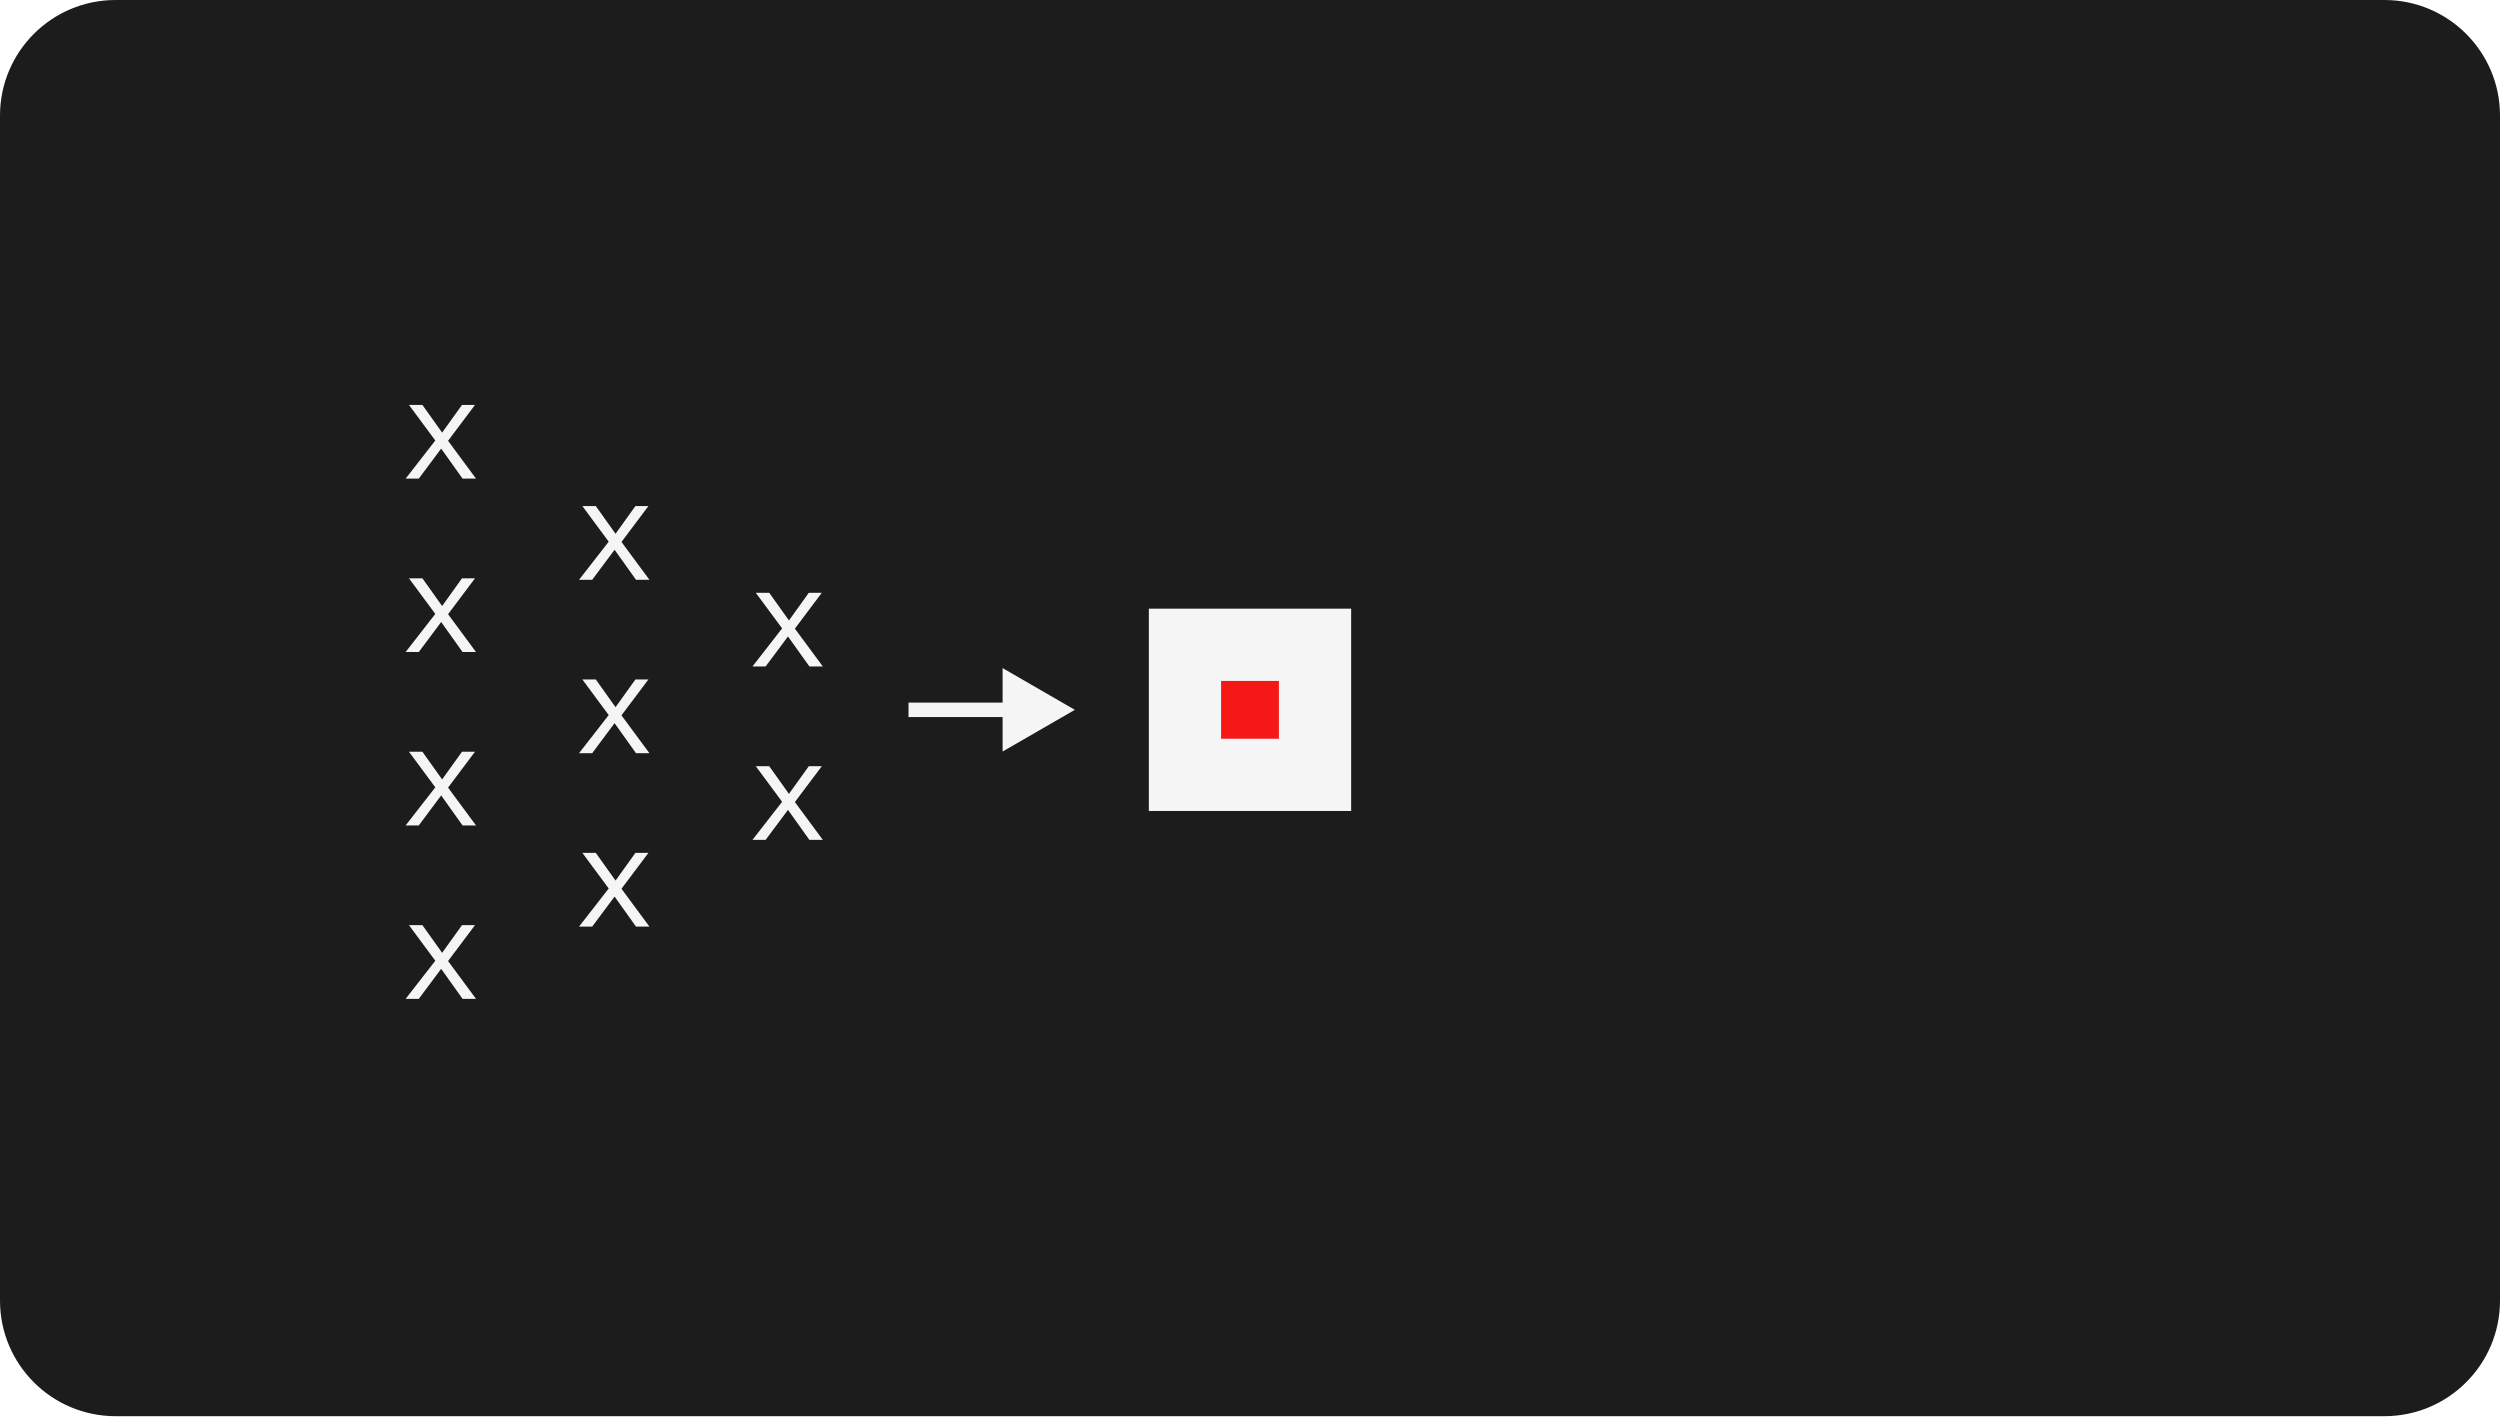
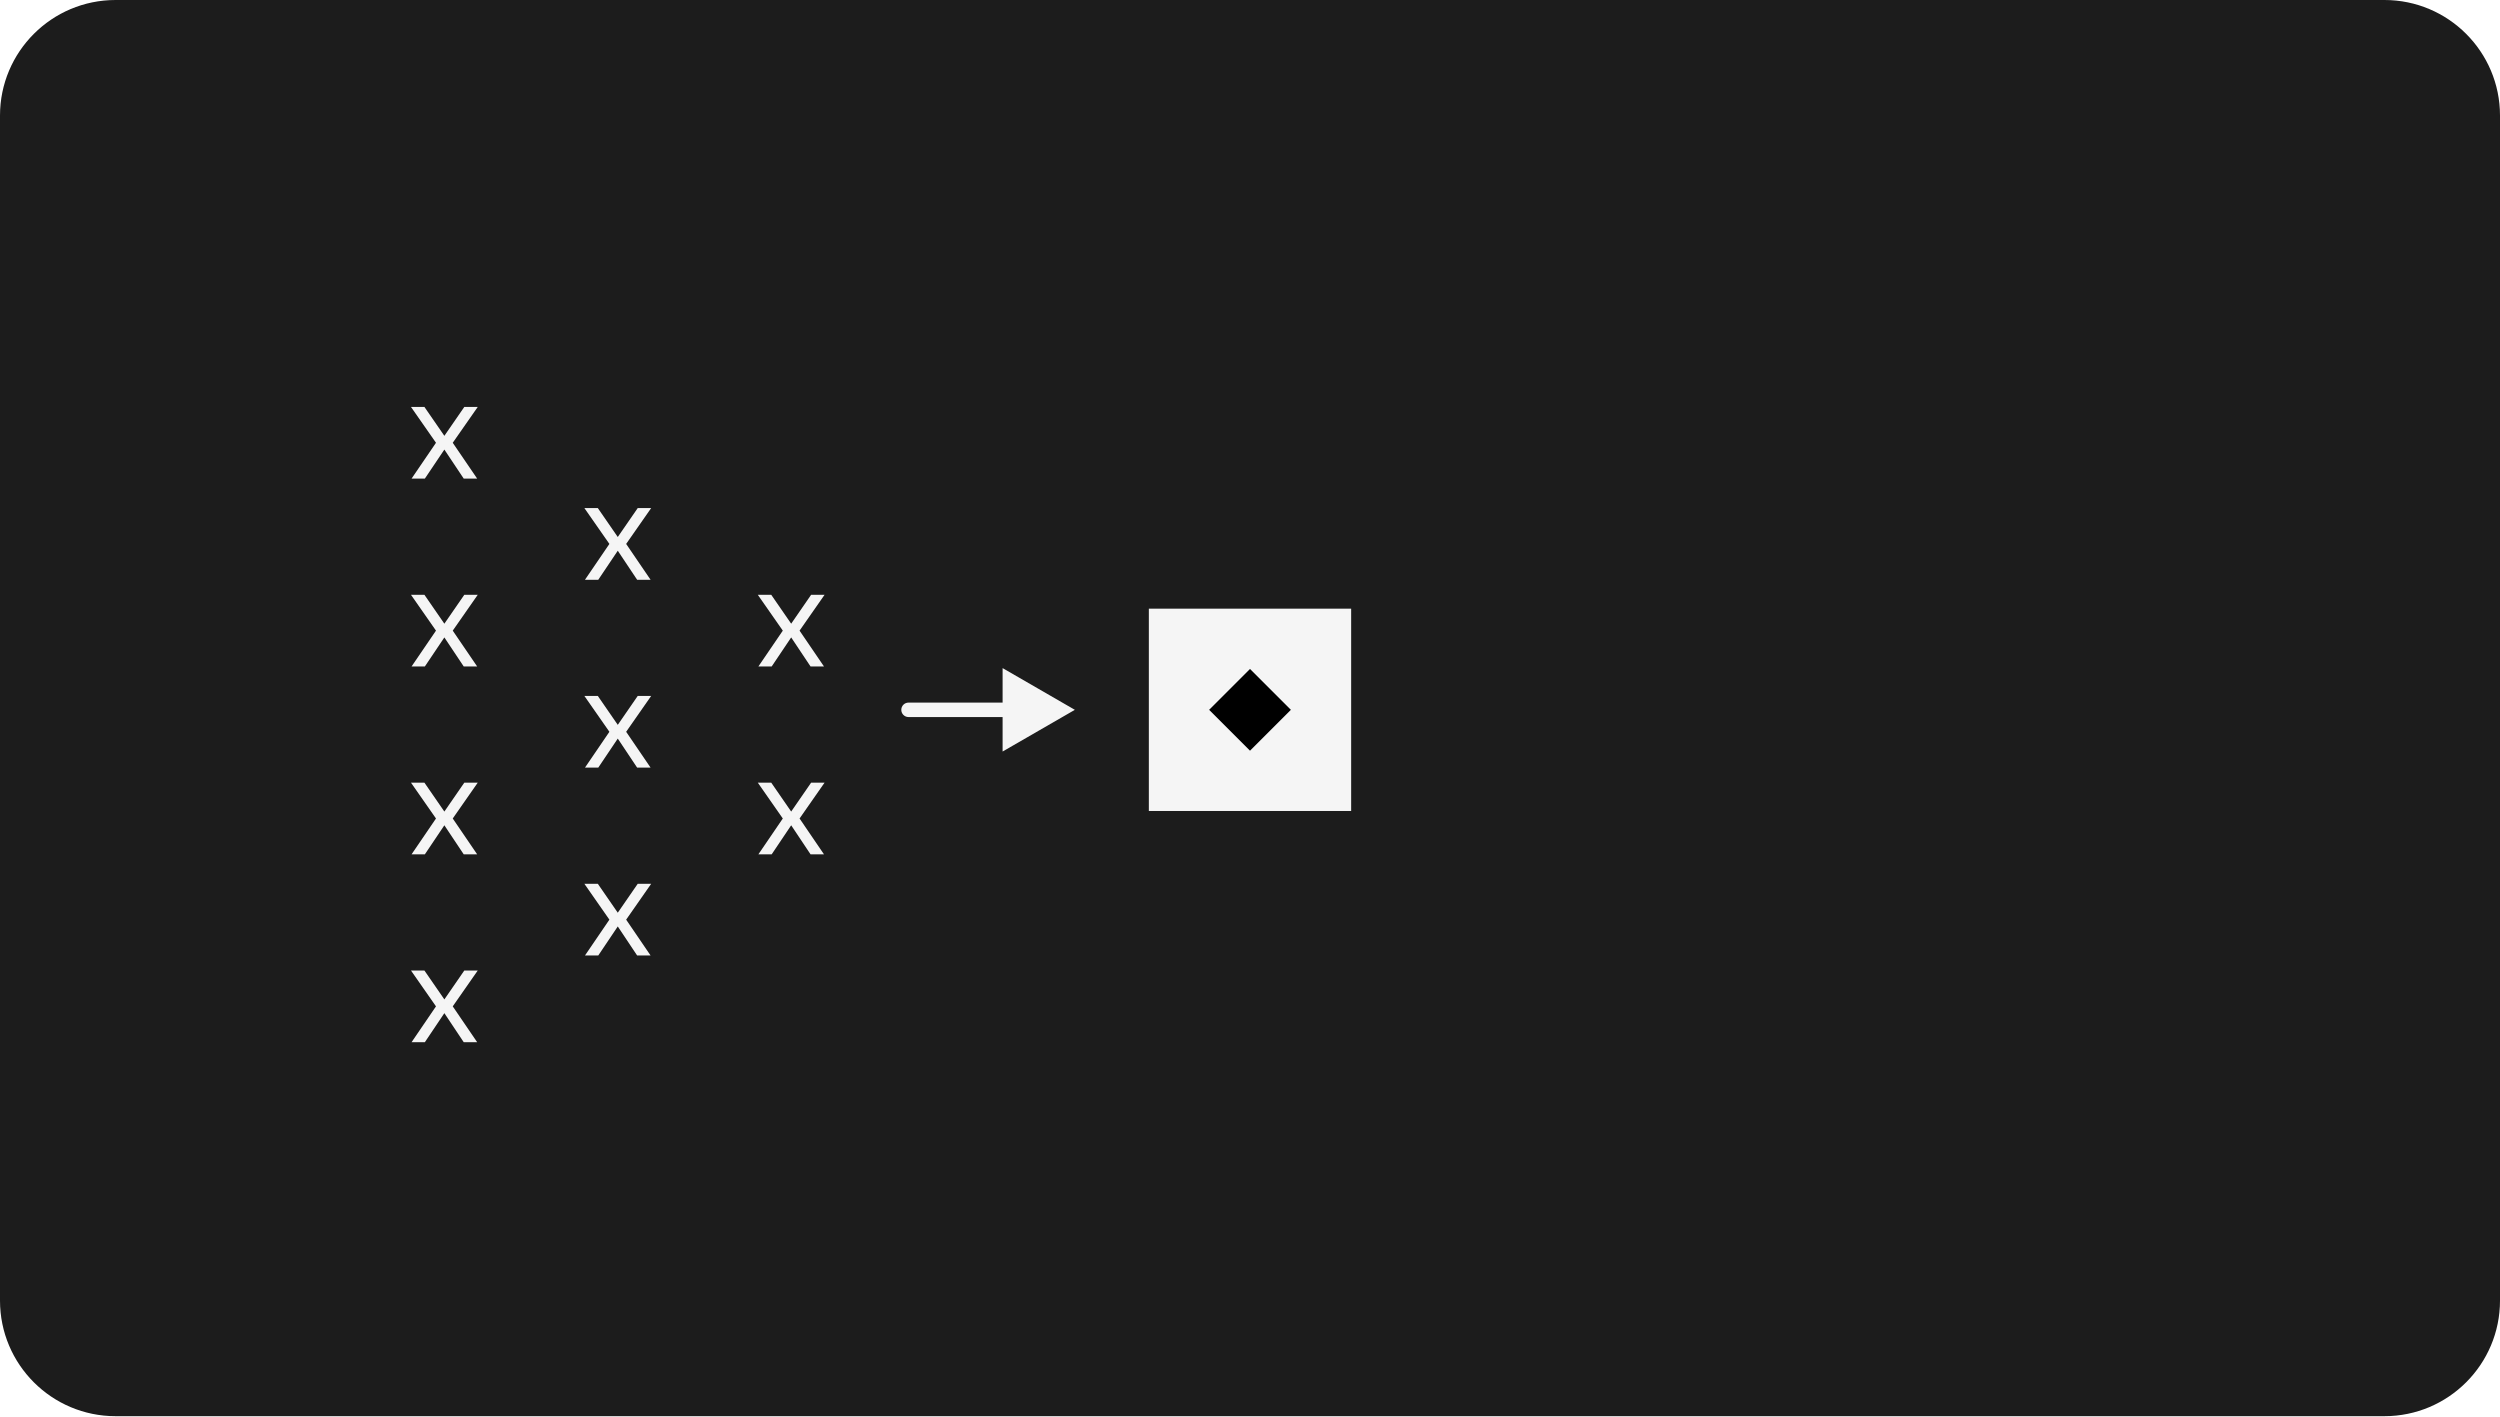
<svg xmlns="http://www.w3.org/2000/svg" width="173" height="98" viewBox="0 0 173 98" fill="none">
  <rect width="173" height="98" rx="8" fill="#1C1C1C" />
  <rect x="80" y="42.62" width="13" height="13" fill="#F5F5F5" stroke="#F5F5F5" />
-   <path d="M62.87 49.12V49.62H69.88V49.12V48.62H62.87V49.12ZM74.38 49.12L69.38 46.233V52.006L74.38 49.12Z" fill="#F5F5F5" />
-   <rect x="84.5" y="47.12" width="4" height="4" fill="#F61717" />
-   <path d="M32.01 33.12L30.32 30.75L28.3 28.02H29.23L30.79 30.21L32.94 33.12H32.01ZM30.37 30.25L31.97 28.02H32.87L30.79 30.79L30.37 30.25ZM30.71 30.8L28.98 33.12H28.07L30.32 30.23L30.71 30.8ZM32.01 45.12L30.32 42.75L28.3 40.02H29.23L30.79 42.21L32.94 45.12H32.01ZM30.37 42.25L31.97 40.02H32.87L30.79 42.79L30.37 42.25ZM30.71 42.8L28.98 45.12H28.07L30.32 42.23L30.71 42.8ZM32.01 57.12L30.32 54.75L28.3 52.02H29.23L30.79 54.21L32.94 57.12H32.01ZM30.37 54.25L31.97 52.02H32.87L30.79 54.79L30.37 54.25ZM30.71 54.8L28.98 57.12H28.07L30.32 54.23L30.71 54.8ZM32.01 69.12L30.32 66.75L28.3 64.02H29.23L30.79 66.21L32.94 69.12H32.01ZM30.37 66.25L31.97 64.02H32.87L30.79 66.79L30.37 66.25ZM30.71 66.8L28.98 69.12H28.07L30.32 66.23L30.71 66.8Z" fill="#F5F5F5" />
-   <path d="M44.01 40.12L42.32 37.75L40.3 35.02H41.23L42.79 37.21L44.94 40.12H44.01ZM42.37 37.25L43.97 35.02H44.87L42.79 37.79L42.37 37.25ZM42.71 37.8L40.98 40.12H40.07L42.32 37.23L42.71 37.8ZM44.01 52.12L42.32 49.75L40.3 47.02H41.23L42.79 49.21L44.94 52.12H44.01ZM42.37 49.25L43.97 47.02H44.87L42.79 49.79L42.37 49.25ZM42.71 49.8L40.98 52.12H40.07L42.32 49.23L42.71 49.8ZM44.01 64.12L42.32 61.75L40.3 59.02H41.23L42.79 61.21L44.94 64.12H44.01ZM42.37 61.25L43.97 59.02H44.87L42.79 61.79L42.37 61.25ZM42.71 61.8L40.98 64.12H40.07L42.32 61.23L42.71 61.8Z" fill="#F5F5F5" />
-   <path d="M56.01 46.12L54.32 43.75L52.3 41.02H53.23L54.79 43.21L56.94 46.12H56.01ZM54.37 43.25L55.97 41.02H56.87L54.79 43.79L54.37 43.25ZM54.71 43.8L52.98 46.12H52.07L54.32 43.23L54.71 43.8ZM56.01 58.12L54.32 55.75L52.3 53.02H53.23L54.79 55.21L56.94 58.12H56.01ZM54.37 55.25L55.97 53.02H56.87L54.79 55.79L54.37 55.25ZM54.71 55.8L52.98 58.12H52.07L54.32 55.23L54.71 55.8Z" fill="#F5F5F5" />
+   <path d="M62.87 48.62C62.593 48.62 62.37 48.843 62.37 49.12C62.37 49.396 62.593 49.62 62.87 49.62V49.12V48.62ZM62.87 49.12V49.62H69.88V49.12V48.62H62.87V49.12ZM74.38 49.12L69.38 46.233V52.006L74.38 49.12Z" fill="#F5F5F5" />
+   <rect x="83.672" y="49.12" width="4" height="4" transform="rotate(-45 83.6716 49.1196)" fill="black" />
+   <path d="M28.48 33.12L30.17 30.64L28.44 28.16H29.37L30.75 30.16L32.13 28.16H33.06L31.33 30.64L33.02 33.12H32.09L30.75 31.11L29.4 33.12H28.48ZM28.48 46.12L30.17 43.64L28.44 41.16H29.37L30.75 43.16L32.13 41.16H33.06L31.33 43.64L33.02 46.12H32.09L30.75 44.11L29.4 46.12H28.48ZM28.48 59.12L30.17 56.64L28.44 54.16H29.37L30.75 56.16L32.13 54.16H33.06L31.33 56.64L33.02 59.12H32.09L30.75 57.11L29.4 59.12H28.48ZM28.48 72.12L30.17 69.64L28.44 67.16H29.37L30.75 69.16L32.13 67.16H33.06L31.33 69.64L33.02 72.12H32.09L30.75 70.11L29.4 72.12H28.48Z" fill="#F5F5F5" />
+   <path d="M40.48 40.12L42.17 37.64L40.44 35.16H41.37L42.75 37.16L44.13 35.16H45.06L43.33 37.64L45.02 40.12H44.09L42.75 38.11L41.4 40.12H40.48ZM40.48 53.12L42.17 50.64L40.44 48.16H41.37L42.75 50.16L44.13 48.16H45.06L43.33 50.64L45.02 53.12H44.09L42.75 51.11L41.4 53.12H40.48ZM40.48 66.12L42.17 63.64L40.44 61.16H41.37L42.75 63.16L44.13 61.16H45.06L43.33 63.64L45.02 66.12H44.09L42.75 64.11L41.4 66.12H40.48Z" fill="#F5F5F5" />
+   <path d="M52.48 46.12L54.17 43.64L52.44 41.16H53.37L54.75 43.16L56.13 41.16H57.06L55.33 43.64L57.02 46.12H56.09L54.75 44.11L53.4 46.12H52.48ZM52.48 59.12L54.17 56.64L52.44 54.16H53.37L54.75 56.16L56.13 54.16H57.06L55.33 56.64L57.02 59.12H56.09L54.75 57.11L53.4 59.12H52.48Z" fill="#F5F5F5" />
</svg>
